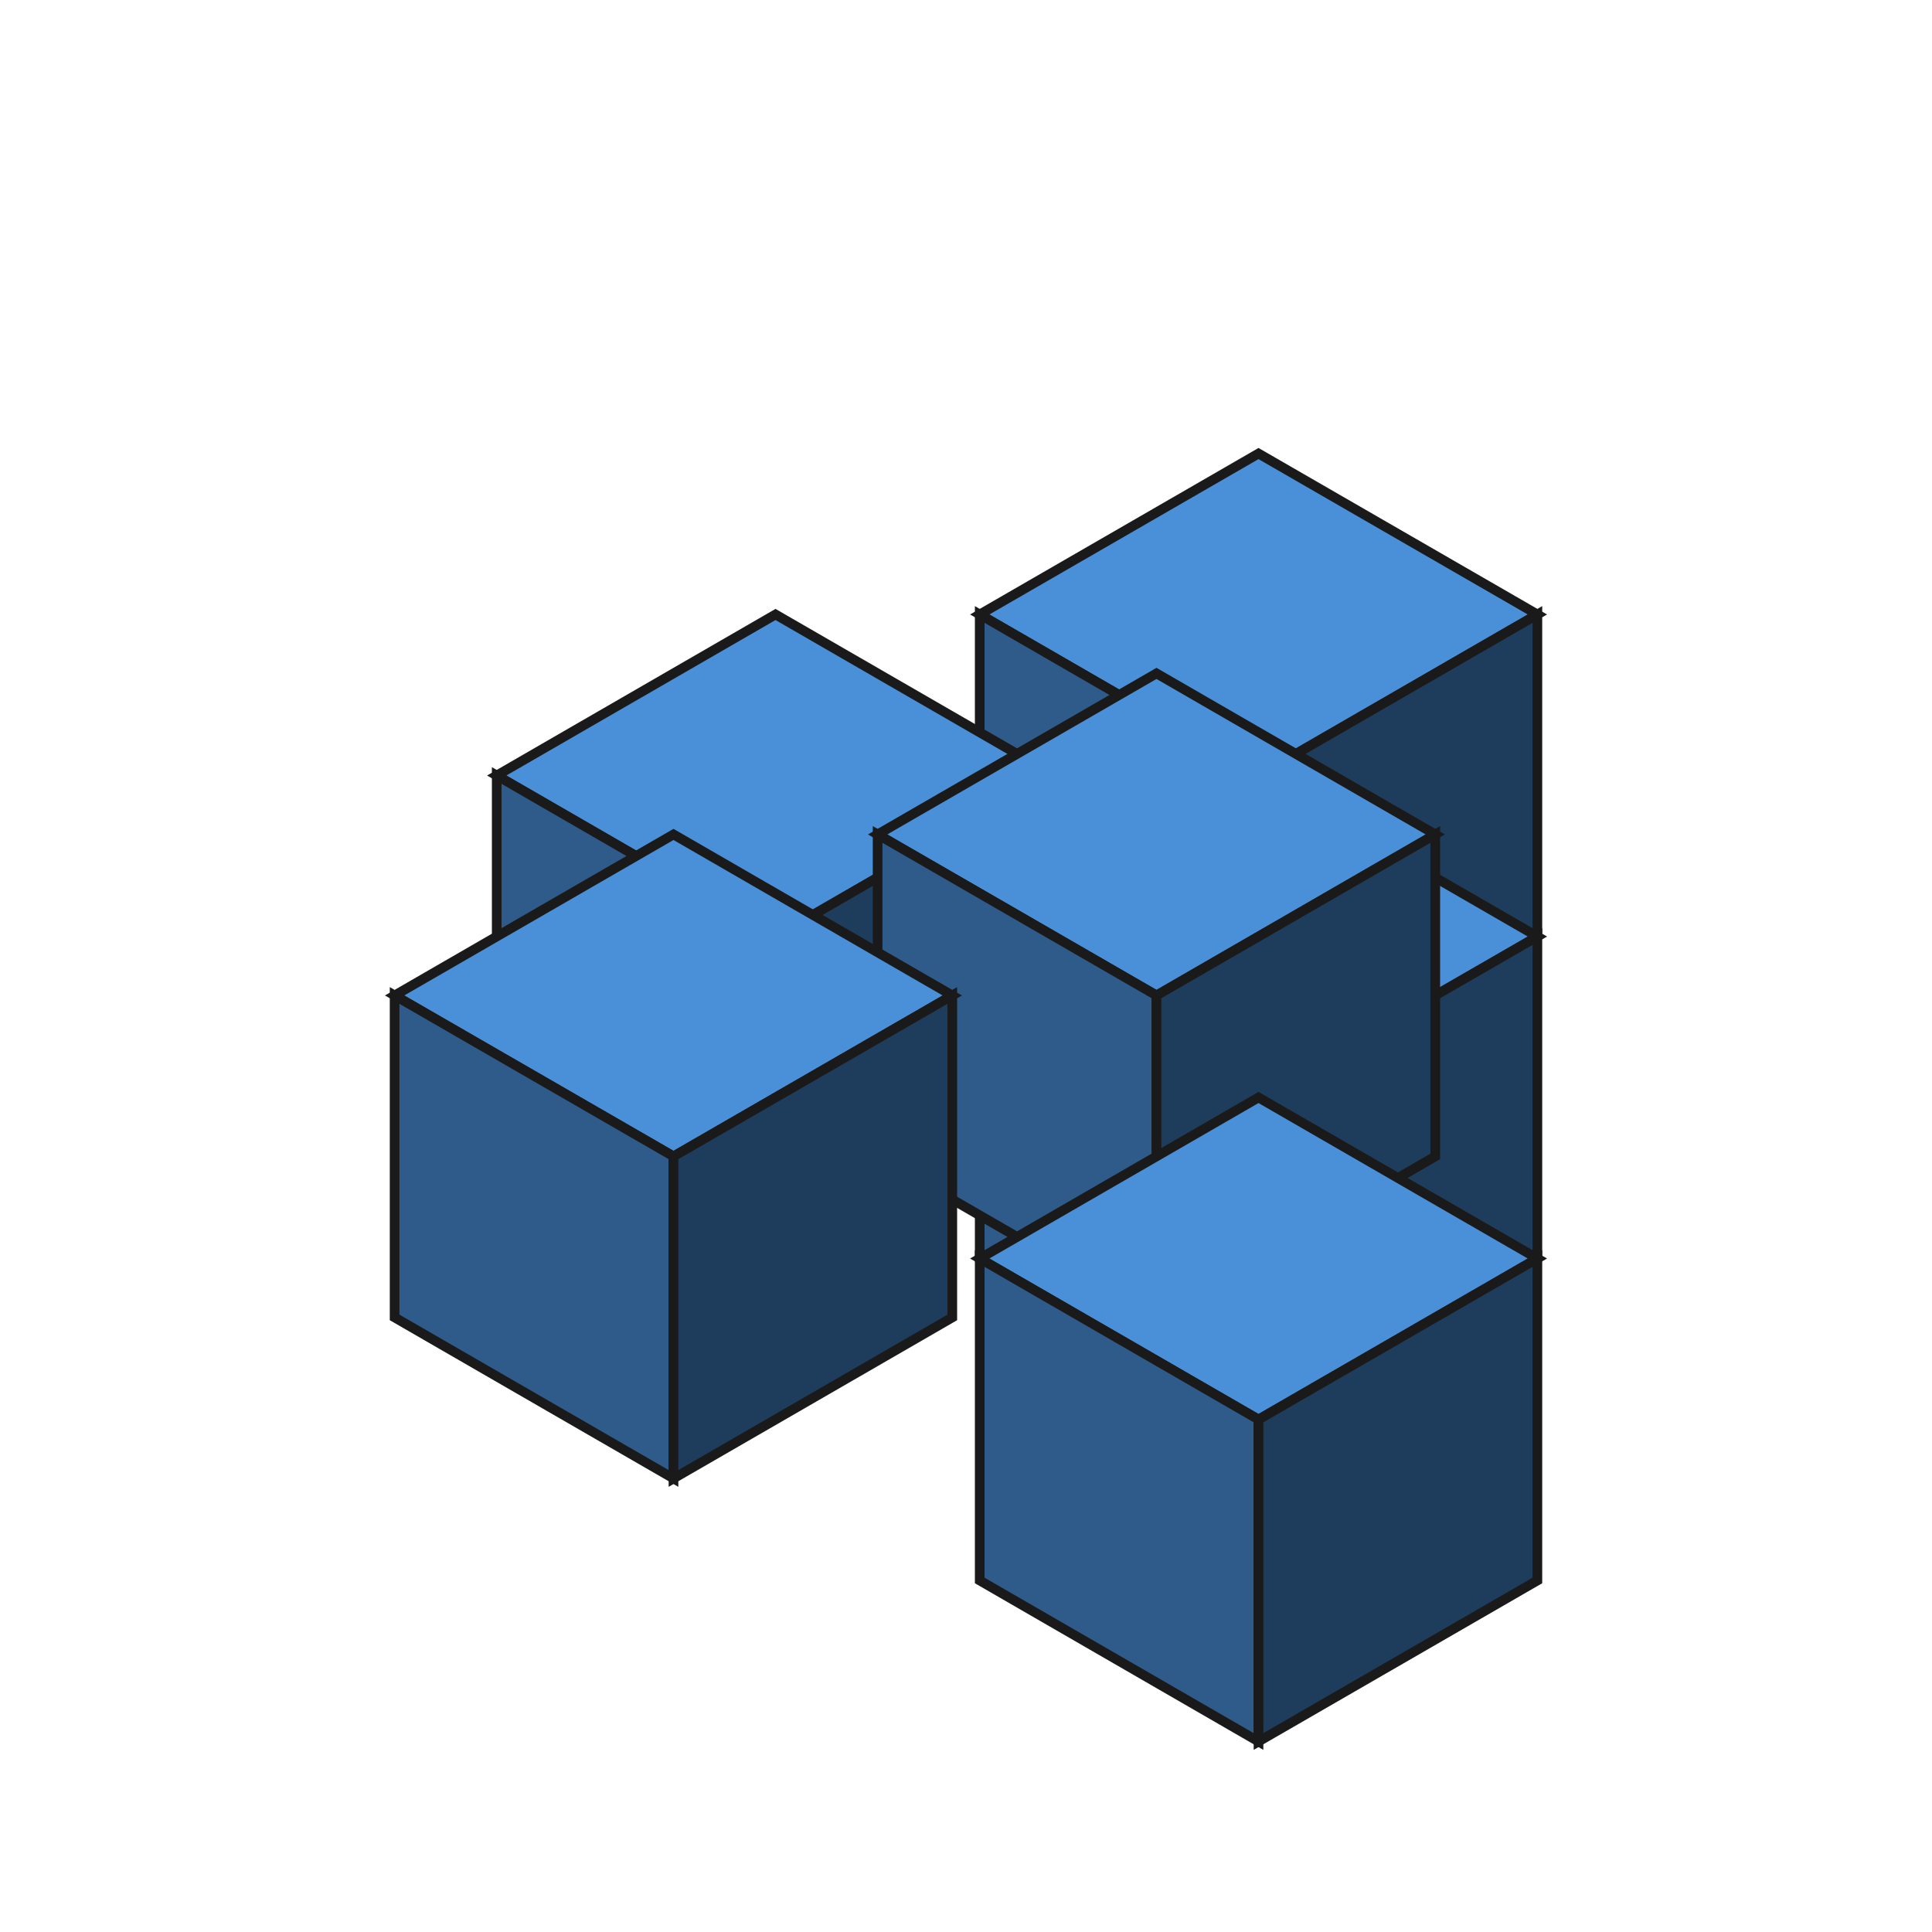
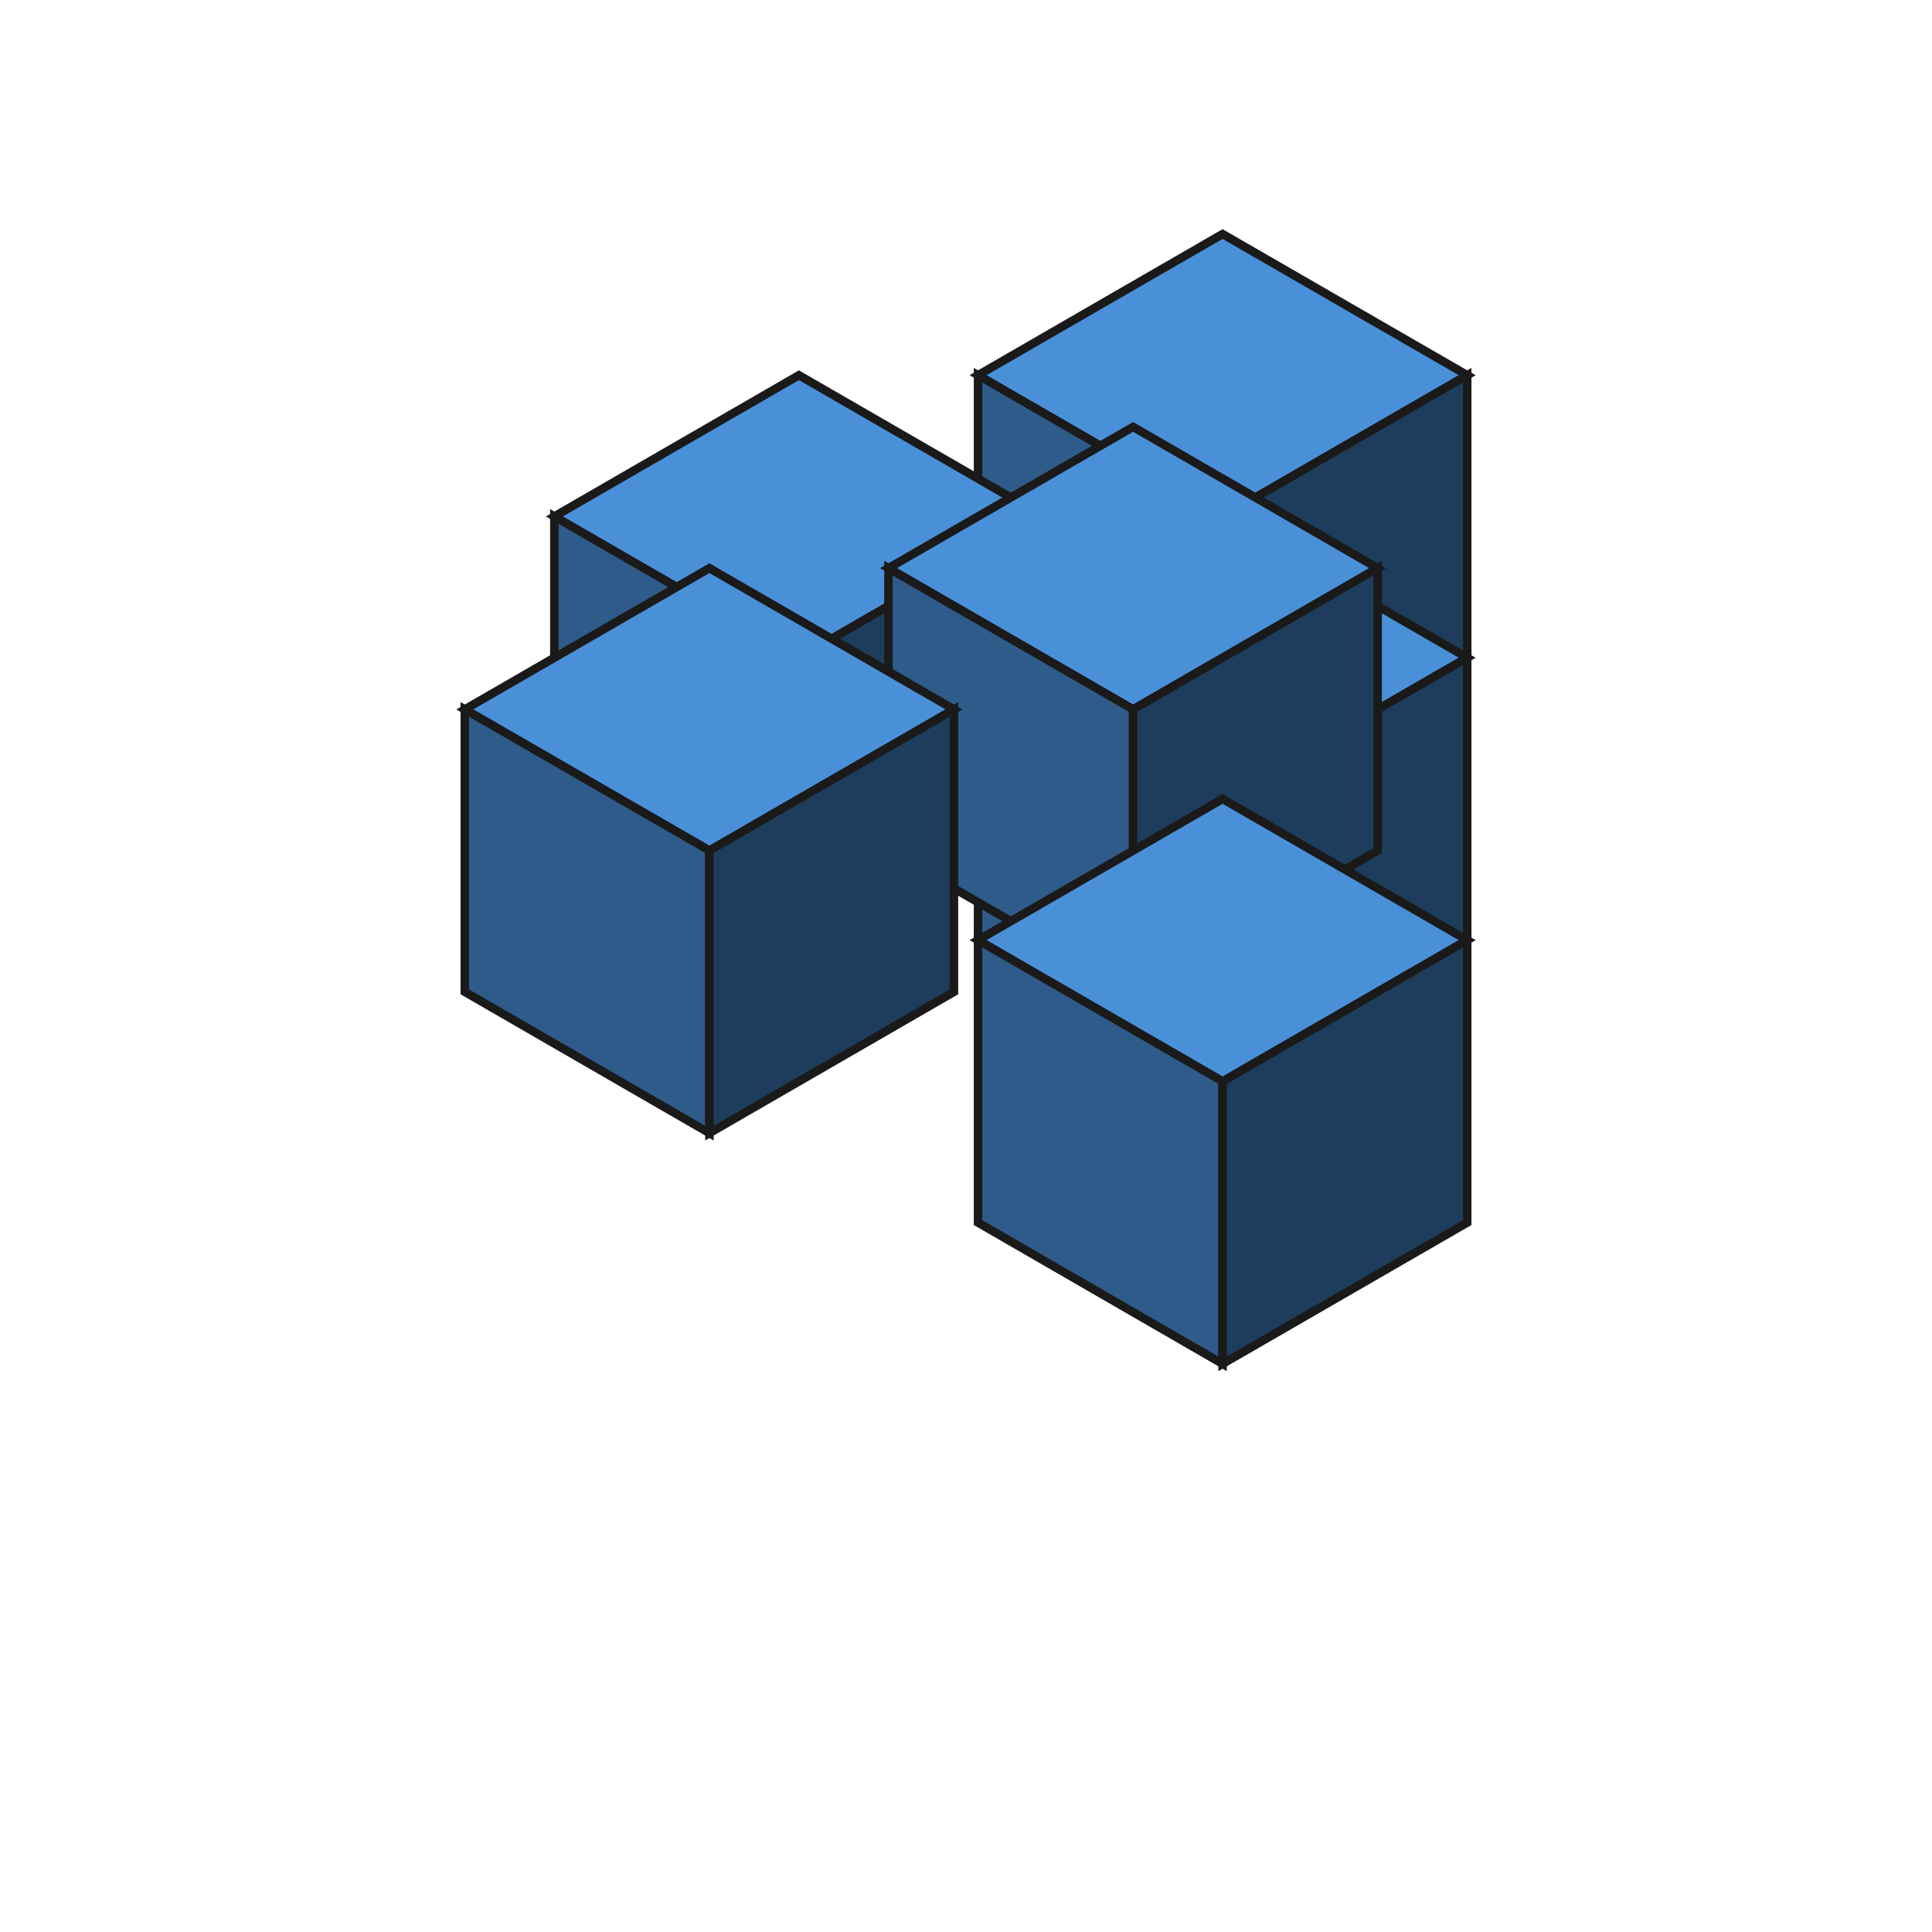
- <svg xmlns="http://www.w3.org/2000/svg" width="200" height="200" viewBox="0 0 200 200">
-   <g transform="translate(100, 133.33)">
-     <g>
-       <polygon points="30.28,-86.38 59.15,-69.72 30.28,-53.05 1.42,-69.72" fill="#4A90D9" stroke="#1a1a1a" stroke-width="1" />
-       <polygon points="1.42,-69.72 30.28,-53.05 30.28,-19.72 1.42,-36.38" fill="#2E5B8A" stroke="#1a1a1a" stroke-width="1" />
-       <polygon points="59.15,-69.72 59.15,-36.38 30.28,-19.72 30.28,-53.05" fill="#1E3D5C" stroke="#1a1a1a" stroke-width="1" />
-     </g>
-     <g>
-       <polygon points="30.28,-53.05 59.15,-36.38 30.28,-19.72 1.42,-36.38" fill="#4A90D9" stroke="#1a1a1a" stroke-width="1" />
-       <polygon points="1.42,-36.38 30.28,-19.72 30.28,13.62 1.42,-3.05" fill="#2E5B8A" stroke="#1a1a1a" stroke-width="1" />
-       <polygon points="59.15,-36.38 59.15,-3.05 30.28,13.62 30.28,-19.72" fill="#1E3D5C" stroke="#1a1a1a" stroke-width="1" />
-     </g>
-     <g>
-       <polygon points="-19.72,-69.72 9.15,-53.05 -19.72,-36.38 -48.58,-53.05" fill="#4A90D9" stroke="#1a1a1a" stroke-width="1" />
-       <polygon points="-48.58,-53.05 -19.72,-36.38 -19.72,-3.05 -48.58,-19.72" fill="#2E5B8A" stroke="#1a1a1a" stroke-width="1" />
-       <polygon points="9.15,-53.05 9.15,-19.72 -19.72,-3.05 -19.72,-36.38" fill="#1E3D5C" stroke="#1a1a1a" stroke-width="1" />
-     </g>
-     <g>
-       <polygon points="19.72,-63.62 48.58,-46.95 19.72,-30.28 -9.15,-46.95" fill="#4A90D9" stroke="#1a1a1a" stroke-width="1" />
-       <polygon points="-9.15,-46.95 19.72,-30.28 19.72,3.05 -9.15,-13.62" fill="#2E5B8A" stroke="#1a1a1a" stroke-width="1" />
-       <polygon points="48.58,-46.95 48.58,-13.62 19.72,3.05 19.72,-30.28" fill="#1E3D5C" stroke="#1a1a1a" stroke-width="1" />
-     </g>
-     <g>
-       <polygon points="30.28,-19.72 59.15,-3.05 30.28,13.62 1.42,-3.05" fill="#4A90D9" stroke="#1a1a1a" stroke-width="1" />
-       <polygon points="1.42,-3.05 30.28,13.62 30.28,46.95 1.42,30.28" fill="#2E5B8A" stroke="#1a1a1a" stroke-width="1" />
-       <polygon points="59.15,-3.05 59.15,30.28 30.28,46.95 30.28,13.62" fill="#1E3D5C" stroke="#1a1a1a" stroke-width="1" />
-     </g>
-     <g>
-       <polygon points="-30.28,-46.95 -1.42,-30.28 -30.28,-13.62 -59.15,-30.28" fill="#4A90D9" stroke="#1a1a1a" stroke-width="1" />
-       <polygon points="-59.15,-30.28 -30.28,-13.62 -30.28,19.72 -59.15,3.05" fill="#2E5B8A" stroke="#1a1a1a" stroke-width="1" />
-       <polygon points="-1.42,-30.28 -1.42,3.05 -30.28,19.72 -30.28,-13.62" fill="#1E3D5C" stroke="#1a1a1a" stroke-width="1" />
-     </g>
+ <svg xmlns="http://www.w3.org/2000/svg" width="200" height="200" viewBox="-114 -114 228 228">
+   <g>
+     <polygon points="30.28,-86.38 59.15,-69.72 30.28,-53.05 1.42,-69.72" fill="#4A90D9" stroke="#1a1a1a" stroke-width="1" />
+     <polygon points="1.42,-69.72 30.28,-53.05 30.28,-19.72 1.42,-36.38" fill="#2E5B8A" stroke="#1a1a1a" stroke-width="1" />
+     <polygon points="59.15,-69.72 59.15,-36.38 30.28,-19.72 30.28,-53.05" fill="#1E3D5C" stroke="#1a1a1a" stroke-width="1" />
+   </g>
+   <g>
+     <polygon points="30.28,-53.05 59.15,-36.38 30.28,-19.72 1.42,-36.38" fill="#4A90D9" stroke="#1a1a1a" stroke-width="1" />
+     <polygon points="1.42,-36.38 30.28,-19.72 30.28,13.62 1.42,-3.05" fill="#2E5B8A" stroke="#1a1a1a" stroke-width="1" />
+     <polygon points="59.15,-36.38 59.15,-3.05 30.28,13.62 30.28,-19.72" fill="#1E3D5C" stroke="#1a1a1a" stroke-width="1" />
+   </g>
+   <g>
+     <polygon points="-19.72,-69.72 9.15,-53.05 -19.72,-36.38 -48.58,-53.05" fill="#4A90D9" stroke="#1a1a1a" stroke-width="1" />
+     <polygon points="-48.58,-53.05 -19.72,-36.38 -19.72,-3.05 -48.58,-19.72" fill="#2E5B8A" stroke="#1a1a1a" stroke-width="1" />
+     <polygon points="9.15,-53.05 9.15,-19.72 -19.72,-3.05 -19.72,-36.38" fill="#1E3D5C" stroke="#1a1a1a" stroke-width="1" />
+   </g>
+   <g>
+     <polygon points="19.72,-63.62 48.58,-46.95 19.72,-30.28 -9.15,-46.95" fill="#4A90D9" stroke="#1a1a1a" stroke-width="1" />
+     <polygon points="-9.15,-46.95 19.72,-30.28 19.72,3.05 -9.15,-13.62" fill="#2E5B8A" stroke="#1a1a1a" stroke-width="1" />
+     <polygon points="48.58,-46.95 48.58,-13.62 19.72,3.05 19.72,-30.28" fill="#1E3D5C" stroke="#1a1a1a" stroke-width="1" />
+   </g>
+   <g>
+     <polygon points="30.28,-19.72 59.15,-3.05 30.28,13.62 1.42,-3.05" fill="#4A90D9" stroke="#1a1a1a" stroke-width="1" />
+     <polygon points="1.42,-3.05 30.28,13.62 30.28,46.95 1.42,30.28" fill="#2E5B8A" stroke="#1a1a1a" stroke-width="1" />
+     <polygon points="59.15,-3.05 59.15,30.28 30.28,46.95 30.28,13.62" fill="#1E3D5C" stroke="#1a1a1a" stroke-width="1" />
+   </g>
+   <g>
+     <polygon points="-30.28,-46.95 -1.42,-30.28 -30.28,-13.62 -59.15,-30.28" fill="#4A90D9" stroke="#1a1a1a" stroke-width="1" />
+     <polygon points="-59.15,-30.28 -30.28,-13.62 -30.28,19.72 -59.15,3.05" fill="#2E5B8A" stroke="#1a1a1a" stroke-width="1" />
+     <polygon points="-1.42,-30.28 -1.42,3.05 -30.28,19.72 -30.28,-13.62" fill="#1E3D5C" stroke="#1a1a1a" stroke-width="1" />
  </g>
</svg>
